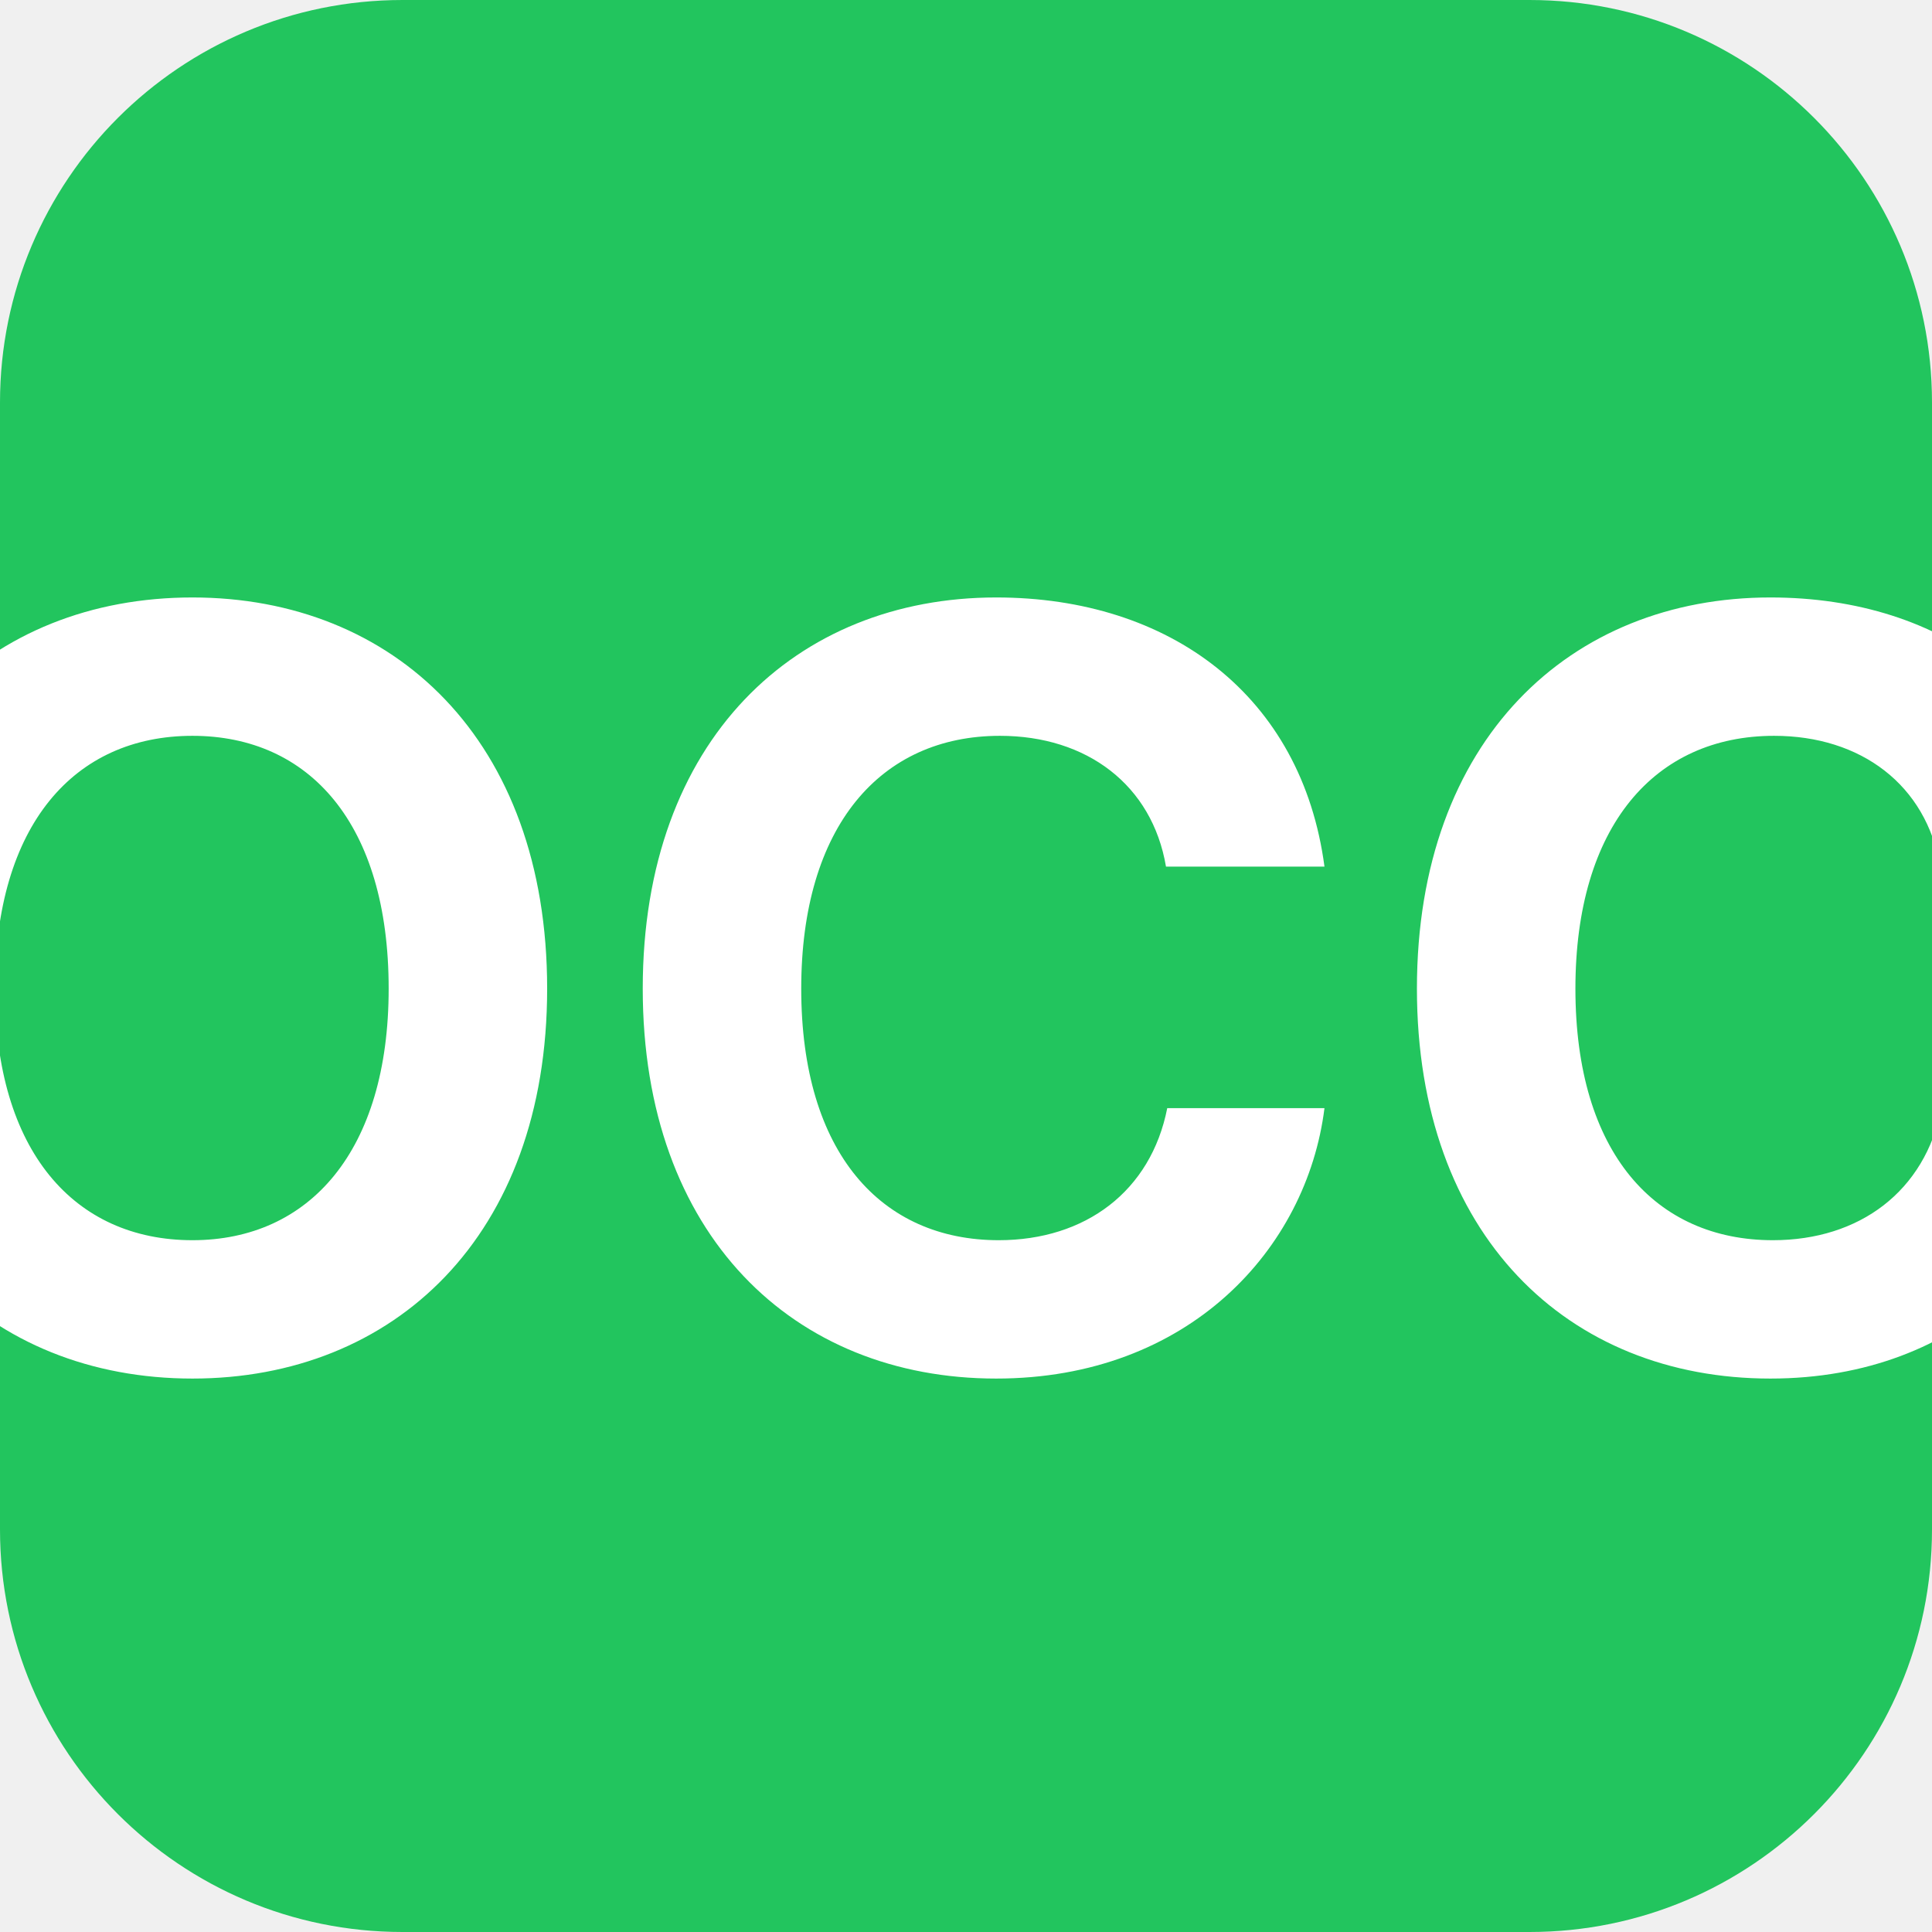
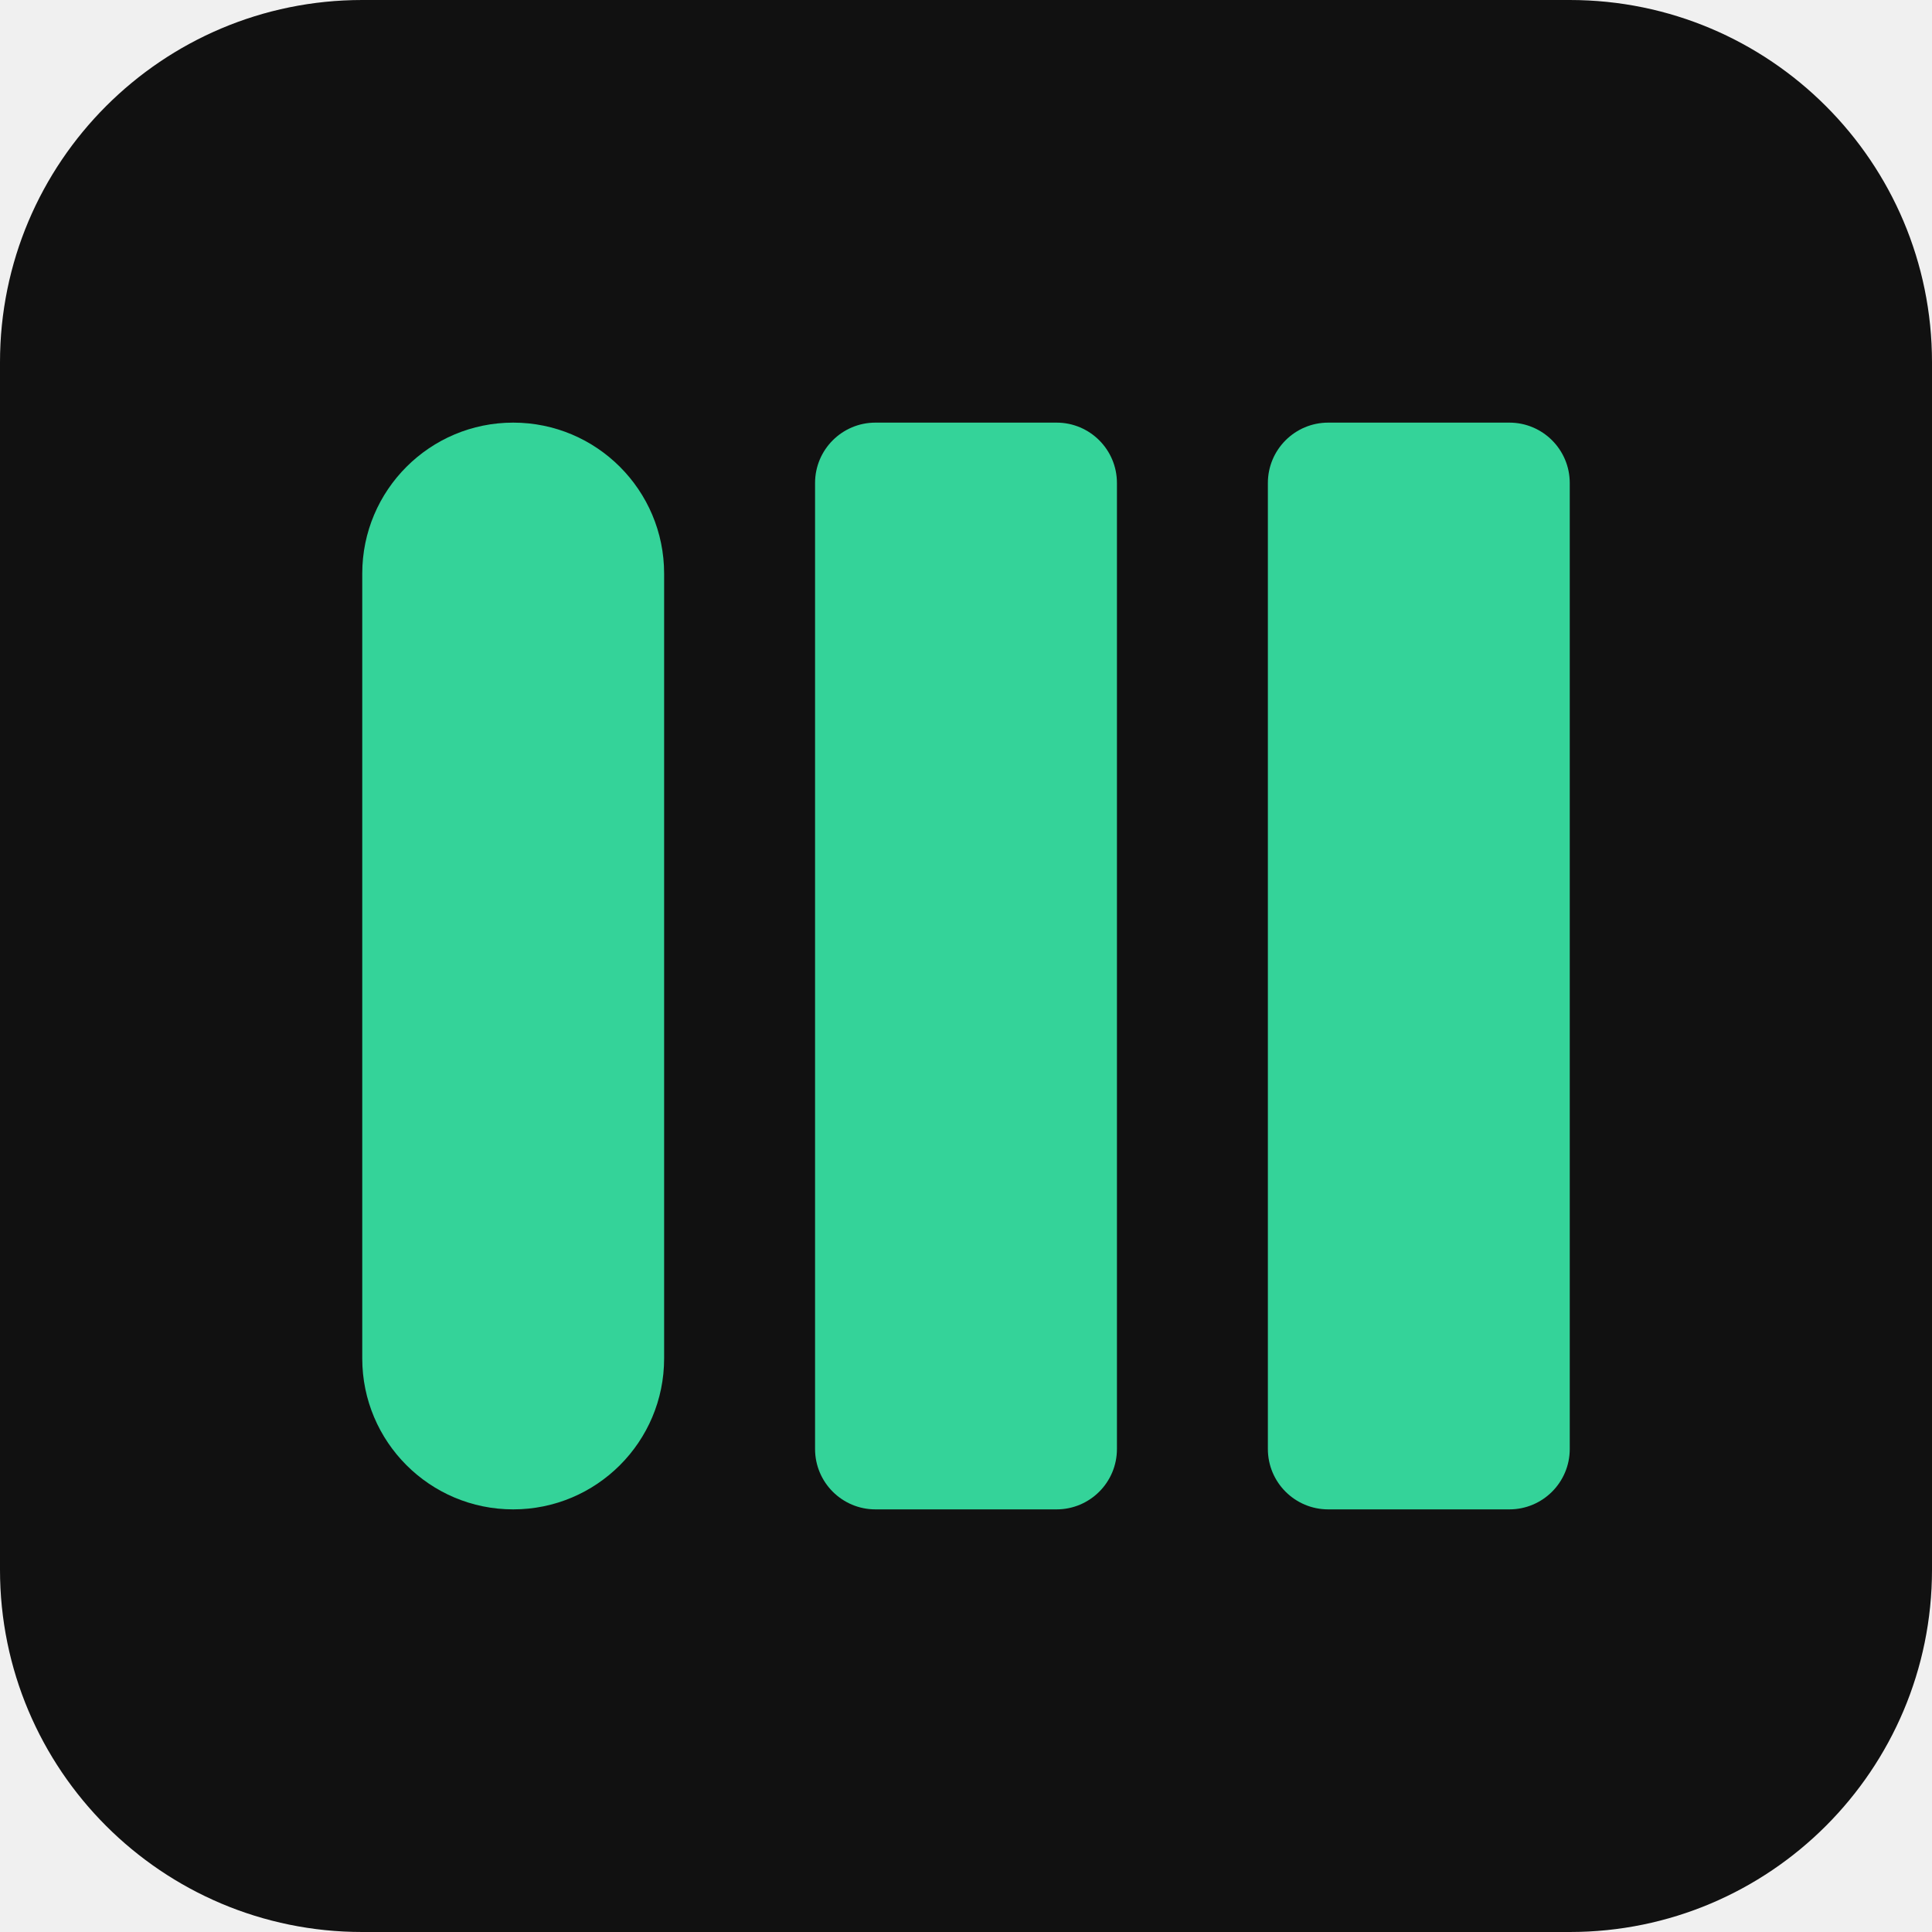
- <svg xmlns="http://www.w3.org/2000/svg" viewBox="0 0 24 24" fill="none">
-   <style>
-     .bg { fill: #22c55e; }
-     .fg { fill: #ffffff; }
-   </style>
-   <rect class="bg" width="24" height="24" rx="5" />
-   <text class="fg" x="12" y="17" font-family="system-ui, -apple-system, sans-serif" font-size="13" font-weight="700" text-anchor="middle">OCC</text>
+ <svg xmlns="http://www.w3.org/2000/svg" viewBox="0 0 32 32" fill="none">
+   <rect width="32" height="32" rx="6" fill="#111111" />
+   <rect x="6" y="7" width="5" height="18" rx="2.5" fill="#34d399" />
+   <rect x="13.5" y="7" width="5" height="18" rx="1" fill="#34d399" />
+   <rect x="21" y="7" width="5" height="18" rx="1" fill="#34d399" />
</svg>
